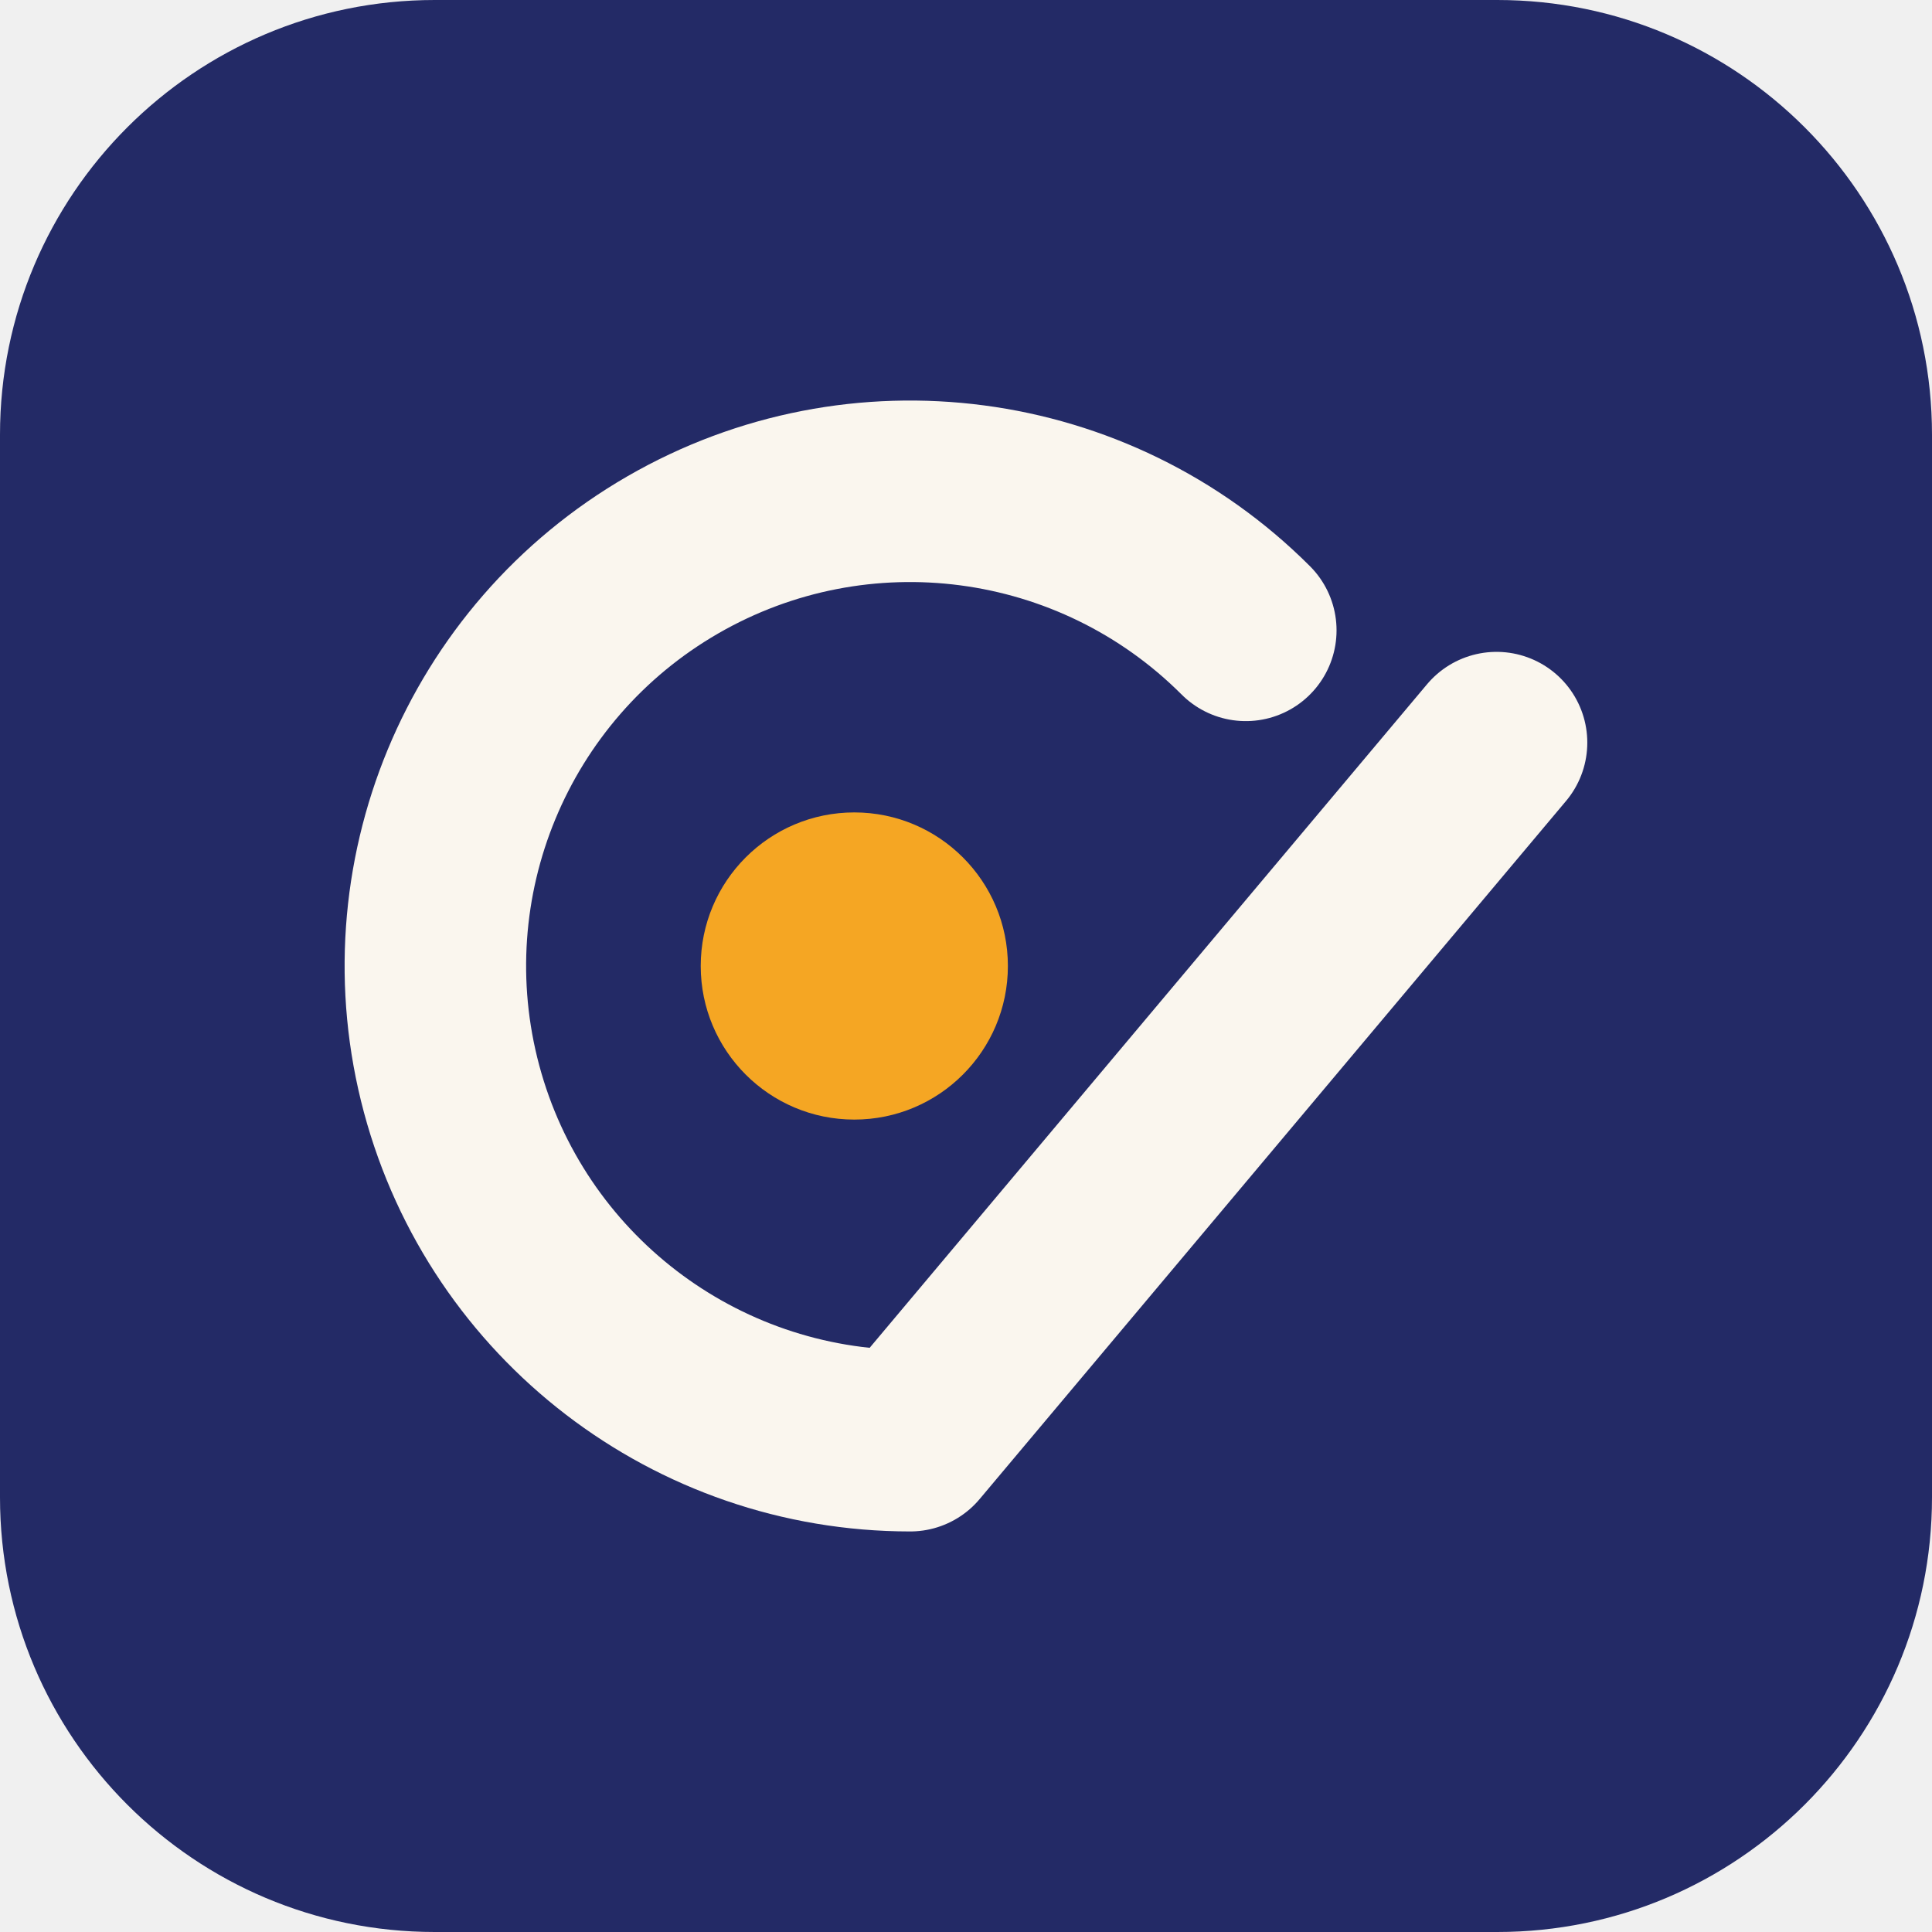
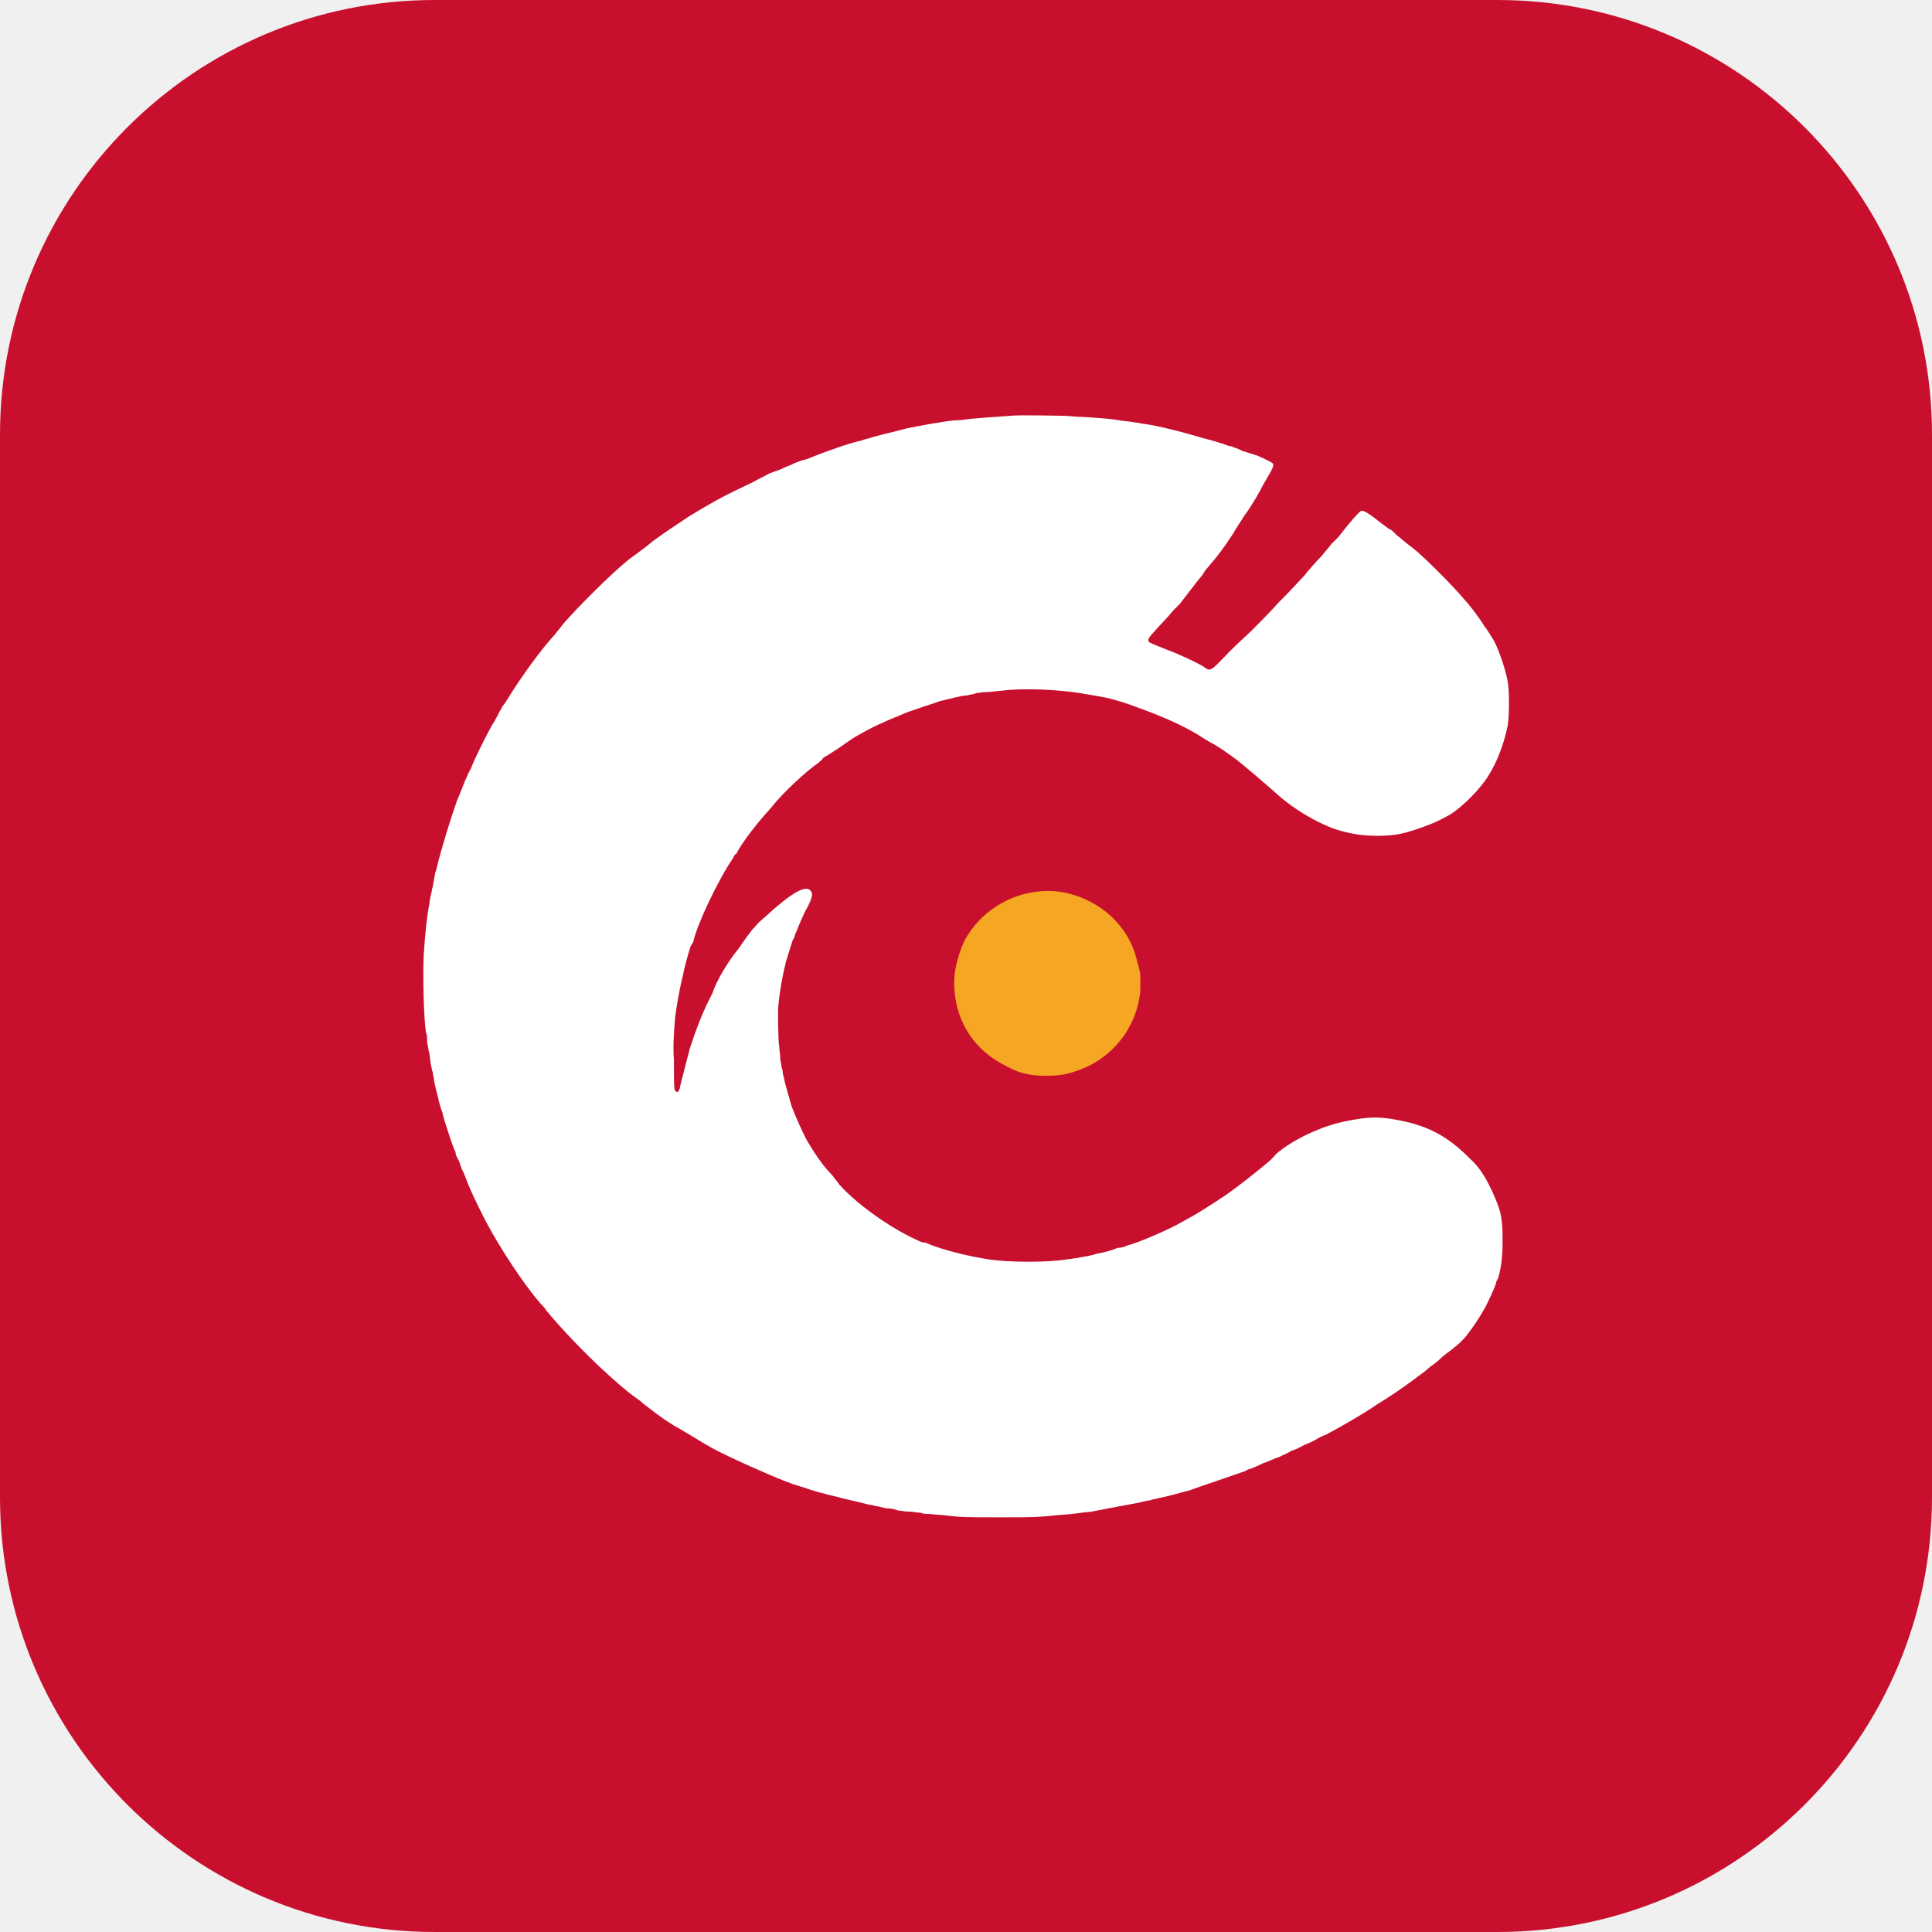
<svg xmlns="http://www.w3.org/2000/svg" viewBox="0 0 256 256" role="img" aria-labelledby="title">
-   <rect width="256" height="256" rx="57.6" fill="#232A66" />
-   <g transform="translate(128 128) scale(1.85) translate(-54 -50)">
-     <path d="M74.04 25.96 A34 34 0 1 0 50 84 L92 34" fill="none" stroke="#FAF6EE" stroke-width="13" stroke-linecap="round" stroke-linejoin="round" />
-     <circle cx="46" cy="50" r="11" fill="#F5A623" />
+   <rect width="256" height="256" rx="57.6" fill="#C8102E" />
+   <g transform="translate(53.9 53) scale(1.5)">
+     <path fill="#FFFFFF" d="M53.3 1.4c-1.5 .1-2.9 .2-3.8 .3c-.5 .1-1 .1-1.1 .1c-1.1 .1-3.2 .5-4.2 .7c-1.5 .4-2.9 .7-3.4 .9c-.1 0-.4 .1-.7 .2c-1 .2-3.2 1-4.2 1.4c-.2 .1-.5 .2-.8 .3c-.2 0-.6 .2-.9 .3c-.3 .2-.8 .3-1.1 .5c-.3 .1-.8 .3-1.1 .4c-.3 .2-1 .5-1.5 .8c-2.1 1-2.8 1.3-5.6 3c-1.8 1.2-2.1 1.4-3.2 2.2c-.7 .6-.9 .7-2.1 1.6c-1.6 1.3-4.4 4.1-5.8 5.7c-.2 .3-.5 .6-.7 .9c-1.3 1.4-3 3.8-4 5.4c-.2 .3-.4 .7-.6 .9c-.1 .2-.3 .5-.4 .7c-.1 .3-.3 .5-.3 .6c-.5 .7-2.1 4-2.1 4.2c0 0-.2 .3-.4 .8c-.2 .4-.4 1-.5 1.2c-.1 .3-.3 .7-.4 1c-.5 1.4-1.2 3.7-1.6 5.2c-.1 .4-.2 .9-.3 1.1c0 .2-.1 .5-.1 .6c0 .1-.1 .4-.1 .6c-.1 .2-.1 .6-.2 .8c0 .1-.1 .5-.1 .7c-.2 .9-.4 2.8-.5 4.5c-.1 1.7 0 5.7 .2 6.9c.1 .1 .1 .5 .1 .9c.1 .3 .1 .7 .2 .9c0 .2 .1 .6 .1 .9c.1 .3 .1 .6 .2 .8c0 .2 .1 .5 .1 .6c0 .3 .3 1.3 .5 2.2c.1 .4 .3 .8 .3 1c.1 .4 .6 1.9 .8 2.5c.1 .2 .2 .6 .3 .7c0 .2 .1 .5 .3 .8c.1 .2 .2 .7 .4 1c.6 1.6 1 2.4 1.9 4.2c1.3 2.5 3.5 5.8 4.9 7.4c.2 .2 .4 .4 .5 .6c1.3 1.6 3.7 4.1 5.6 5.8c1.2 1.1 2.1 1.8 2.7 2.2c.2 .2 .6 .5 1 .8c.5 .4 1.2 .9 2 1.4c.4 .2 2.2 1.3 2.7 1.6c.2 .1 .5 .3 .7 .4c1.3 .7 4.6 2.2 6.4 2.9c1 .4 1.5 .5 1.8 .6c.2 .1 .6 .2 .9 .3c.3 .1 .8 .2 1.1 .3c.4 .1 .9 .2 1.2 .3c.9 .2 2.1 .5 2.5 .6c.2 0 .5 .1 .5 .1c.1 0 .5 .1 .9 .2c.4 0 .9 .1 1.1 .2c.2 0 .6 .1 1 .1c.3 0 .8 .1 1 .1c.2 .1 .5 .1 .7 .1c.2 0 .8 .1 1.2 .1c1.6 .2 2 .2 5.1 .2c3.1 0 3.2 0 5.2-.2c1.5-.1 1.8-.2 2.9-.3c1-.2 1.5-.3 4.2-.8c.4-.1 .8-.2 1-.2c.1-.1 .5-.1 .7-.2c.7-.1 2.4-.6 2.8-.7c.8-.3 4.1-1.4 4.9-1.7c.1-.1 .4-.2 .5-.2c.2-.1 .7-.3 1.1-.5c.4-.1 .9-.4 1.3-.5c.4-.2 .9-.4 1.2-.6c.4-.1 .9-.4 1.1-.5c.3-.1 .7-.3 .9-.4c.3-.2 .7-.4 1-.5c1.5-.8 3.4-1.9 4.4-2.6c2.1-1.3 3-2 3.8-2.6c.3-.2 .8-.6 1-.8c.3-.2 .7-.5 1-.8c.3-.3 .8-.6 1-.8c.8-.6 1.2-1.1 1.7-1.8c.7-1 .9-1.4 1.2-1.9c.3-.6 .8-1.7 .9-2c0-.1 .1-.4 .2-.5c.3-1 .4-2 .4-3.3c0-1.9-.1-2.5-.7-3.9c-.7-1.6-1.3-2.6-2.2-3.4c-2-2-3.7-2.9-6.4-3.4c-1.6-.3-2.5-.3-4.5 .1c-2.1 .4-4.7 1.6-6.2 2.9c-.1 .1-.4 .5-.8 .8c-1.2 1-2.6 2.1-3.6 2.8c-1.8 1.2-2.6 1.7-3.9 2.4c-1.2 .7-4 1.9-4.9 2.1c-.1 .1-.5 .2-.8 .2c-.5 .2-1.1 .4-1.8 .5c-.5 .2-1.4 .3-1.8 .4c-.2 0-.6 .1-.8 .1c-1.6 .3-5.3 .3-7.1 0c-1.9-.3-3.8-.8-5.1-1.3c-.2-.1-.4-.2-.7-.2c-2.4-1-5.6-3.2-7.3-5.1c-.1-.2-.4-.5-.6-.8c-.9-.9-1.6-2-2.2-3c-.4-.7-1.1-2.3-1.4-3.1c-.2-.7-.6-2-.7-2.6c-.1-.3-.1-.5-.1-.6c-.1-.1-.1-.5-.2-.9c0-.4-.1-1-.1-1.2c-.1-.5-.1-2.6-.1-3.3c.1-1.4 .4-3 .7-4.2c.4-1.3 .5-1.6 .6-1.9c.1-.1 .2-.4 .2-.5c.1-.2 .2-.4 .3-.7c.1-.2 .2-.5 .3-.7c.1-.2 .3-.7 .5-1c.4-.8 .4-1 .4-1.2c-.3-1-1.7-.2-4.3 2.2c-.4 .3-.7 .7-.8 .8c-.1 .1-.3 .3-.4 .5c-.1 .1-.4 .5-.6 .8c-.2 .3-.4 .6-.5 .7c-.8 1-1.8 2.6-2.2 3.8c-.1 .2-.3 .6-.5 1c-.6 1.3-.9 2.1-1.5 3.9c-.3 1.2-.6 2.3-.8 3.1c-.1 .6-.2 .8-.4 .7c-.2-.1-.2-.3-.2-2.8c-.1-1.1 0-2.5 .1-3.7c.2-1.6 .5-3 .7-3.8c.1-.6 .6-2.4 .7-2.6c.1-.1 .1-.2 .2-.3c.3-1.5 2.2-5.5 3.5-7.4c.1-.2 .2-.4 .3-.4c.5-1 1.9-2.8 3.1-4.1c1-1.3 3.2-3.3 4.1-3.9c.1-.1 .4-.3 .5-.5c.7-.4 1.6-1 2-1.3c.3-.2 .7-.5 1.1-.7c1.2-.7 2.3-1.2 3.8-1.8c.6-.3 2.9-1 3.4-1.2c.9-.2 1.9-.5 2.4-.5c.3-.1 .6-.1 .8-.2c.1 0 .5-.1 .9-.1c.4 0 .9-.1 1.2-.1c2.2-.3 5.6-.1 7.7 .3c1.1 .2 1.3 .2 2.1 .4c1.5 .4 1.9 .6 3.8 1.3c1.5 .6 3 1.3 4.1 2c.1 .1 .5 .3 .8 .5c.8 .4 1.6 1 2.3 1.5c.8 .6 3.1 2.6 4 3.4c1.2 1 2.5 1.8 3.8 2.4c.2 .1 .5 .2 .7 .3c1.1 .4 2.4 .7 4 .7c1.7 0 2.5-.2 4.4-.9c.8-.3 1.2-.5 2.1-1c1.1-.7 2.7-2.3 3.4-3.5c.7-1.1 1.3-2.7 1.6-4.1c.2-.7 .2-2.9 .1-3.8c-.1-1-.8-3.1-1.3-4c-.2-.3-.6-1-.8-1.2c-.4-.7-1.4-2-1.8-2.4c-.9-1.1-3.6-3.8-4.5-4.5c-.7-.5-1.1-.9-1.5-1.2c-.1-.1-.3-.3-.4-.4c-.1 0-.5-.3-.9-.6c-1-.8-1.6-1.2-1.8-1.1c-.2 .1-1 1-2 2.3c-.2 .2-.5 .5-.6 .6c-.1 .1-.3 .4-.4 .5c-.2 .2-.4 .5-.5 .6c-.5 .5-1.2 1.3-1.5 1.7c-.4 .4-1 1.1-1.7 1.8c-.3 .3-.6 .6-.7 .7c-.3 .4-1.8 1.9-2.3 2.4c-.3 .3-1.2 1.1-2 1.9c-1.7 1.8-1.6 1.7-2.3 1.2c-.7-.4-2.2-1.1-3.3-1.5c-1.5-.6-1.5-.6-1.5-.8c0-.2 .3-.5 1.5-1.8c.3-.3 .6-.7 .7-.8c.2-.2 .4-.4 .6-.6c.3-.4 1-1.3 1.7-2.2c.2-.2 .4-.5 .5-.7c1.3-1.5 1.7-2.1 2.5-3.3c.2-.4 .7-1.1 1-1.6c.6-.8 1.3-2 1.7-2.8c.9-1.5 .9-1.6 .8-1.8c-.1-.1-.7-.4-1.4-.7c-.4-.1-.9-.3-1.3-.4c-.3-.2-.8-.3-.9-.4c-.2 0-.5-.1-.7-.2c-.3-.1-.7-.2-1-.3c-.3-.1-.8-.2-1.1-.3c-1.3-.4-4-1.1-5.1-1.2c-.1 0-.3-.1-.6-.1c-.4-.1-.9-.1-2.1-.3c-.9-.1-1.2-.1-2.5-.2c-.7 0-1.4-.1-1.6-.1c-.7 0-4.1-.1-4.9 0z" />
+     <path fill="#F5A623" d="M56 43.4c-2.8 .2-5.4 1.9-6.7 4.3c-.4 .8-.8 2.1-.9 3c-.3 3.3 1.2 6.3 4.1 7.9c1.4 .8 2.3 1.1 4 1.1c1.4 0 2.2-.2 3.6-.8c2.3-1.1 3.9-3.1 4.5-5.5c.2-1 .2-.9 .2-1.9c0-.9 0-.9-.2-1.6c-.4-1.8-1.1-3.1-2.5-4.4c-1.7-1.5-4-2.3-6.1-2.1z" />
  </g>
</svg>
